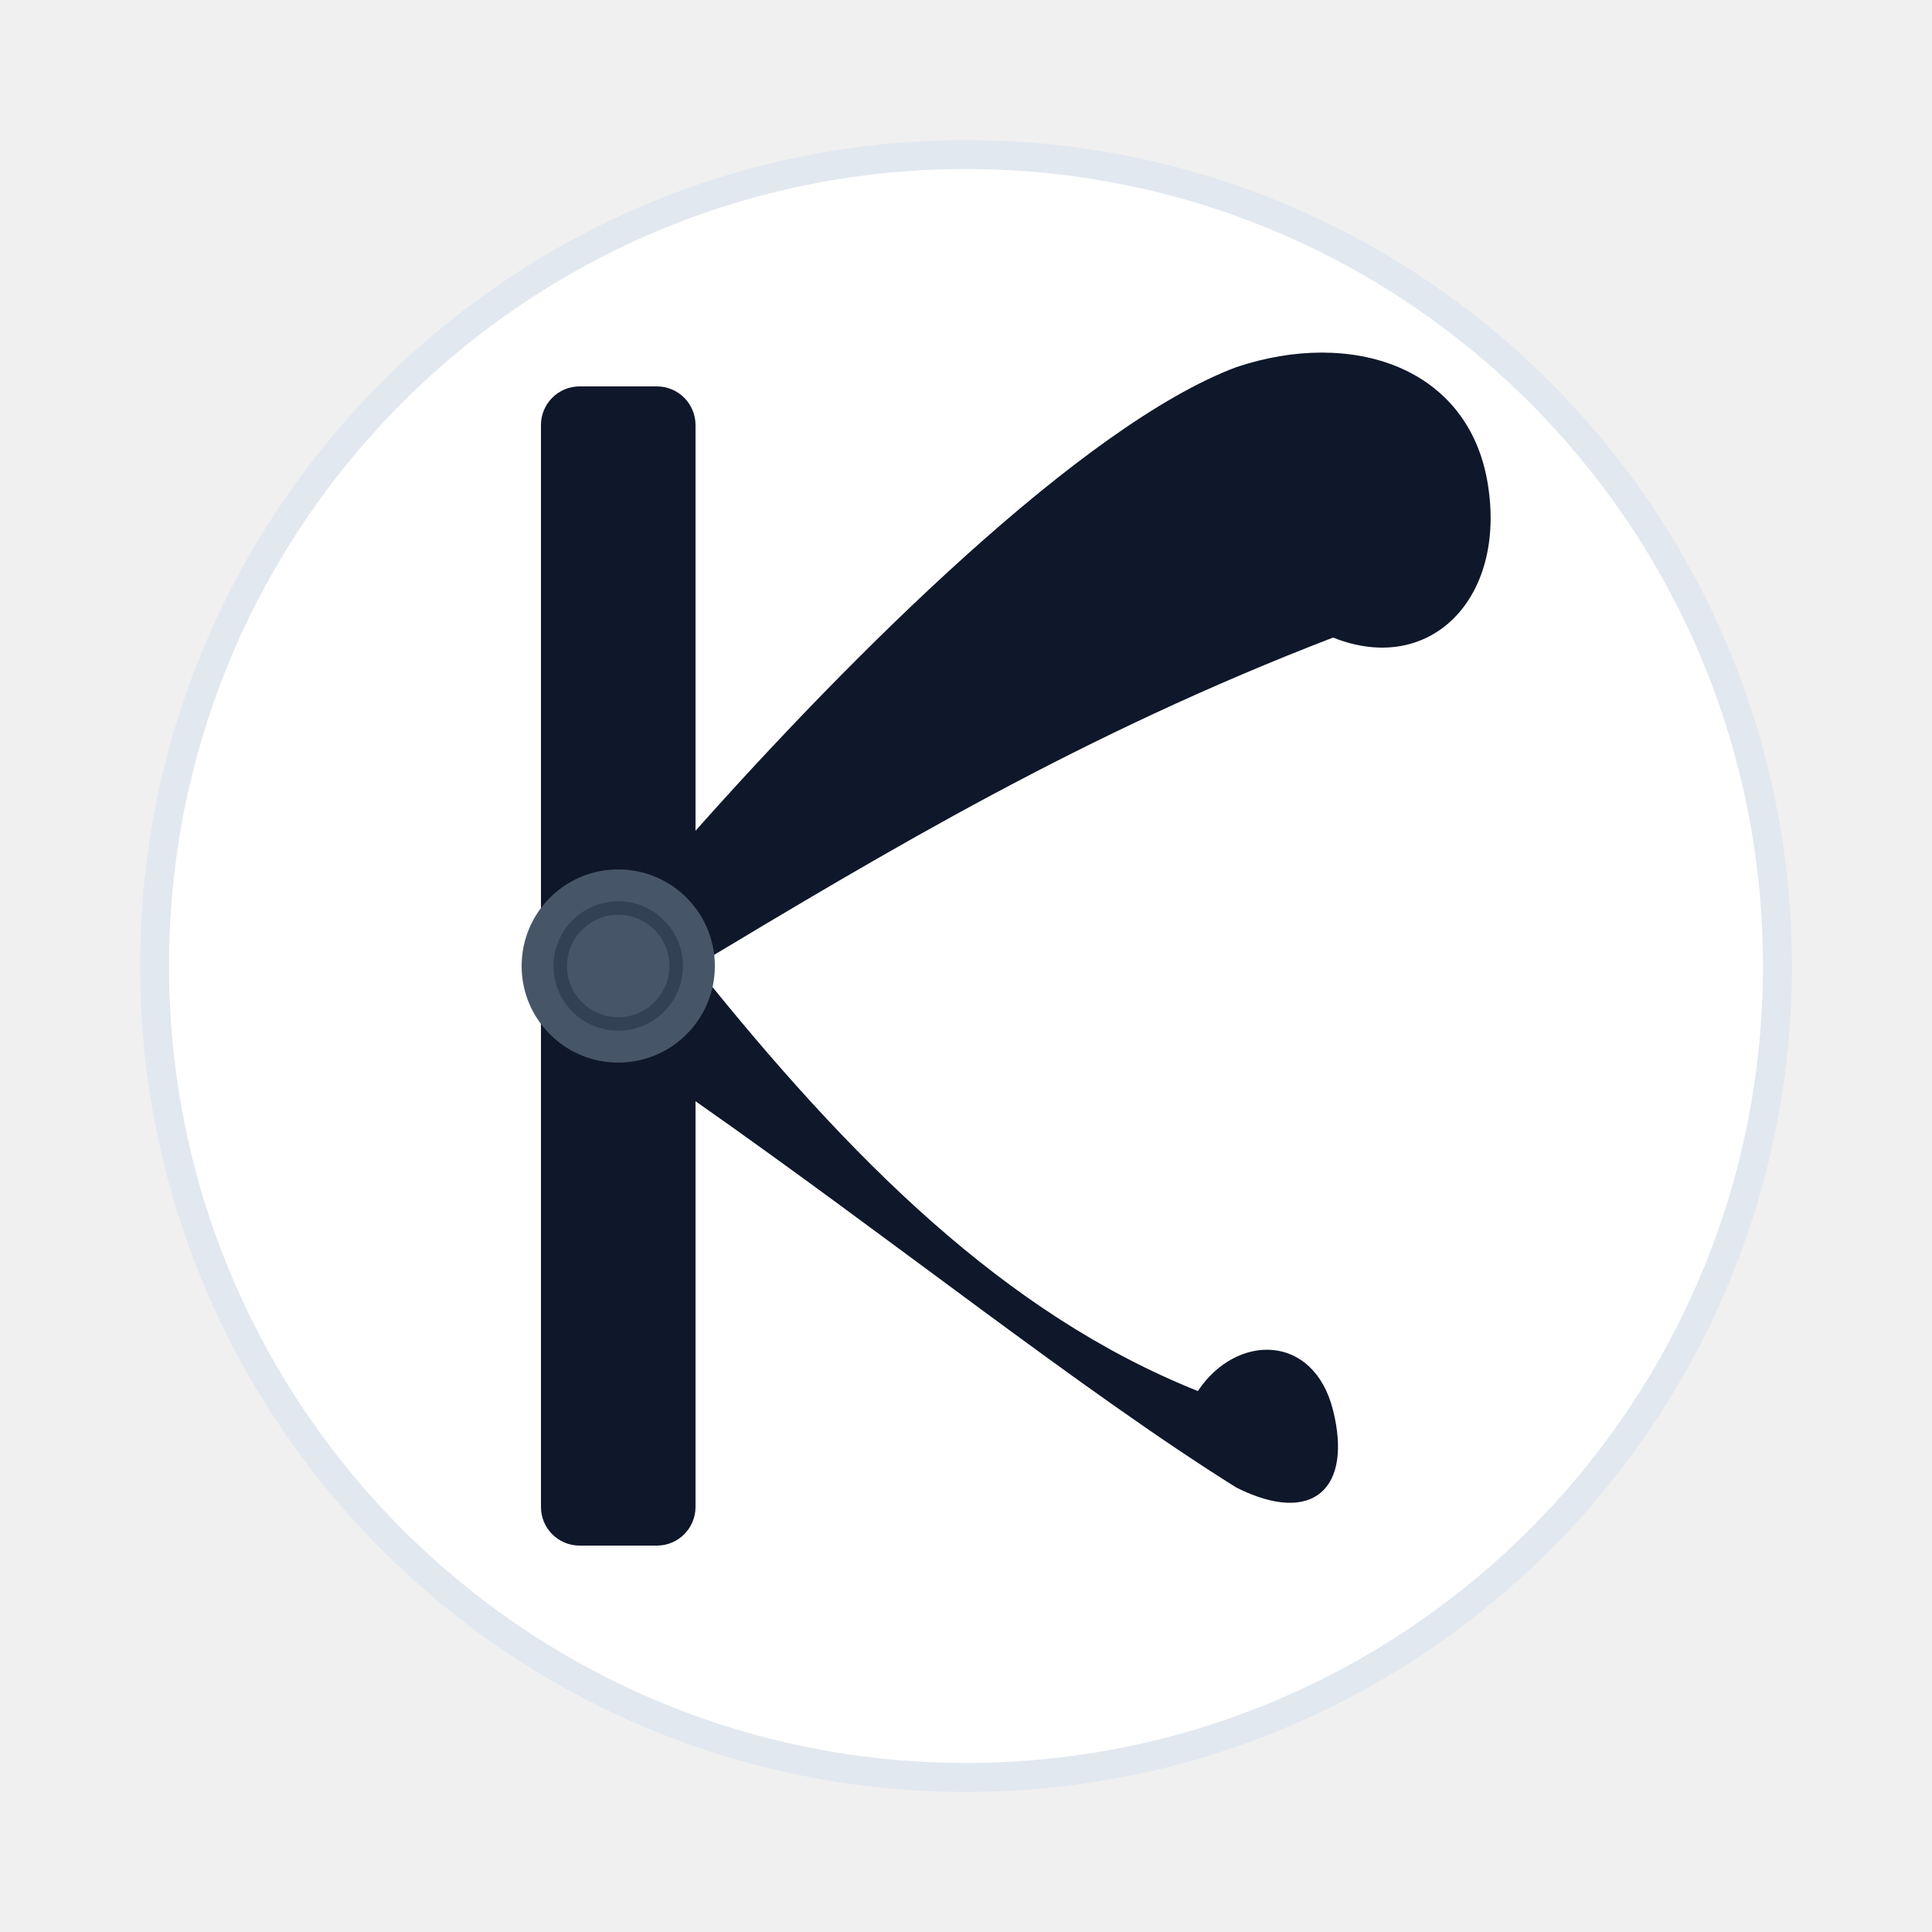
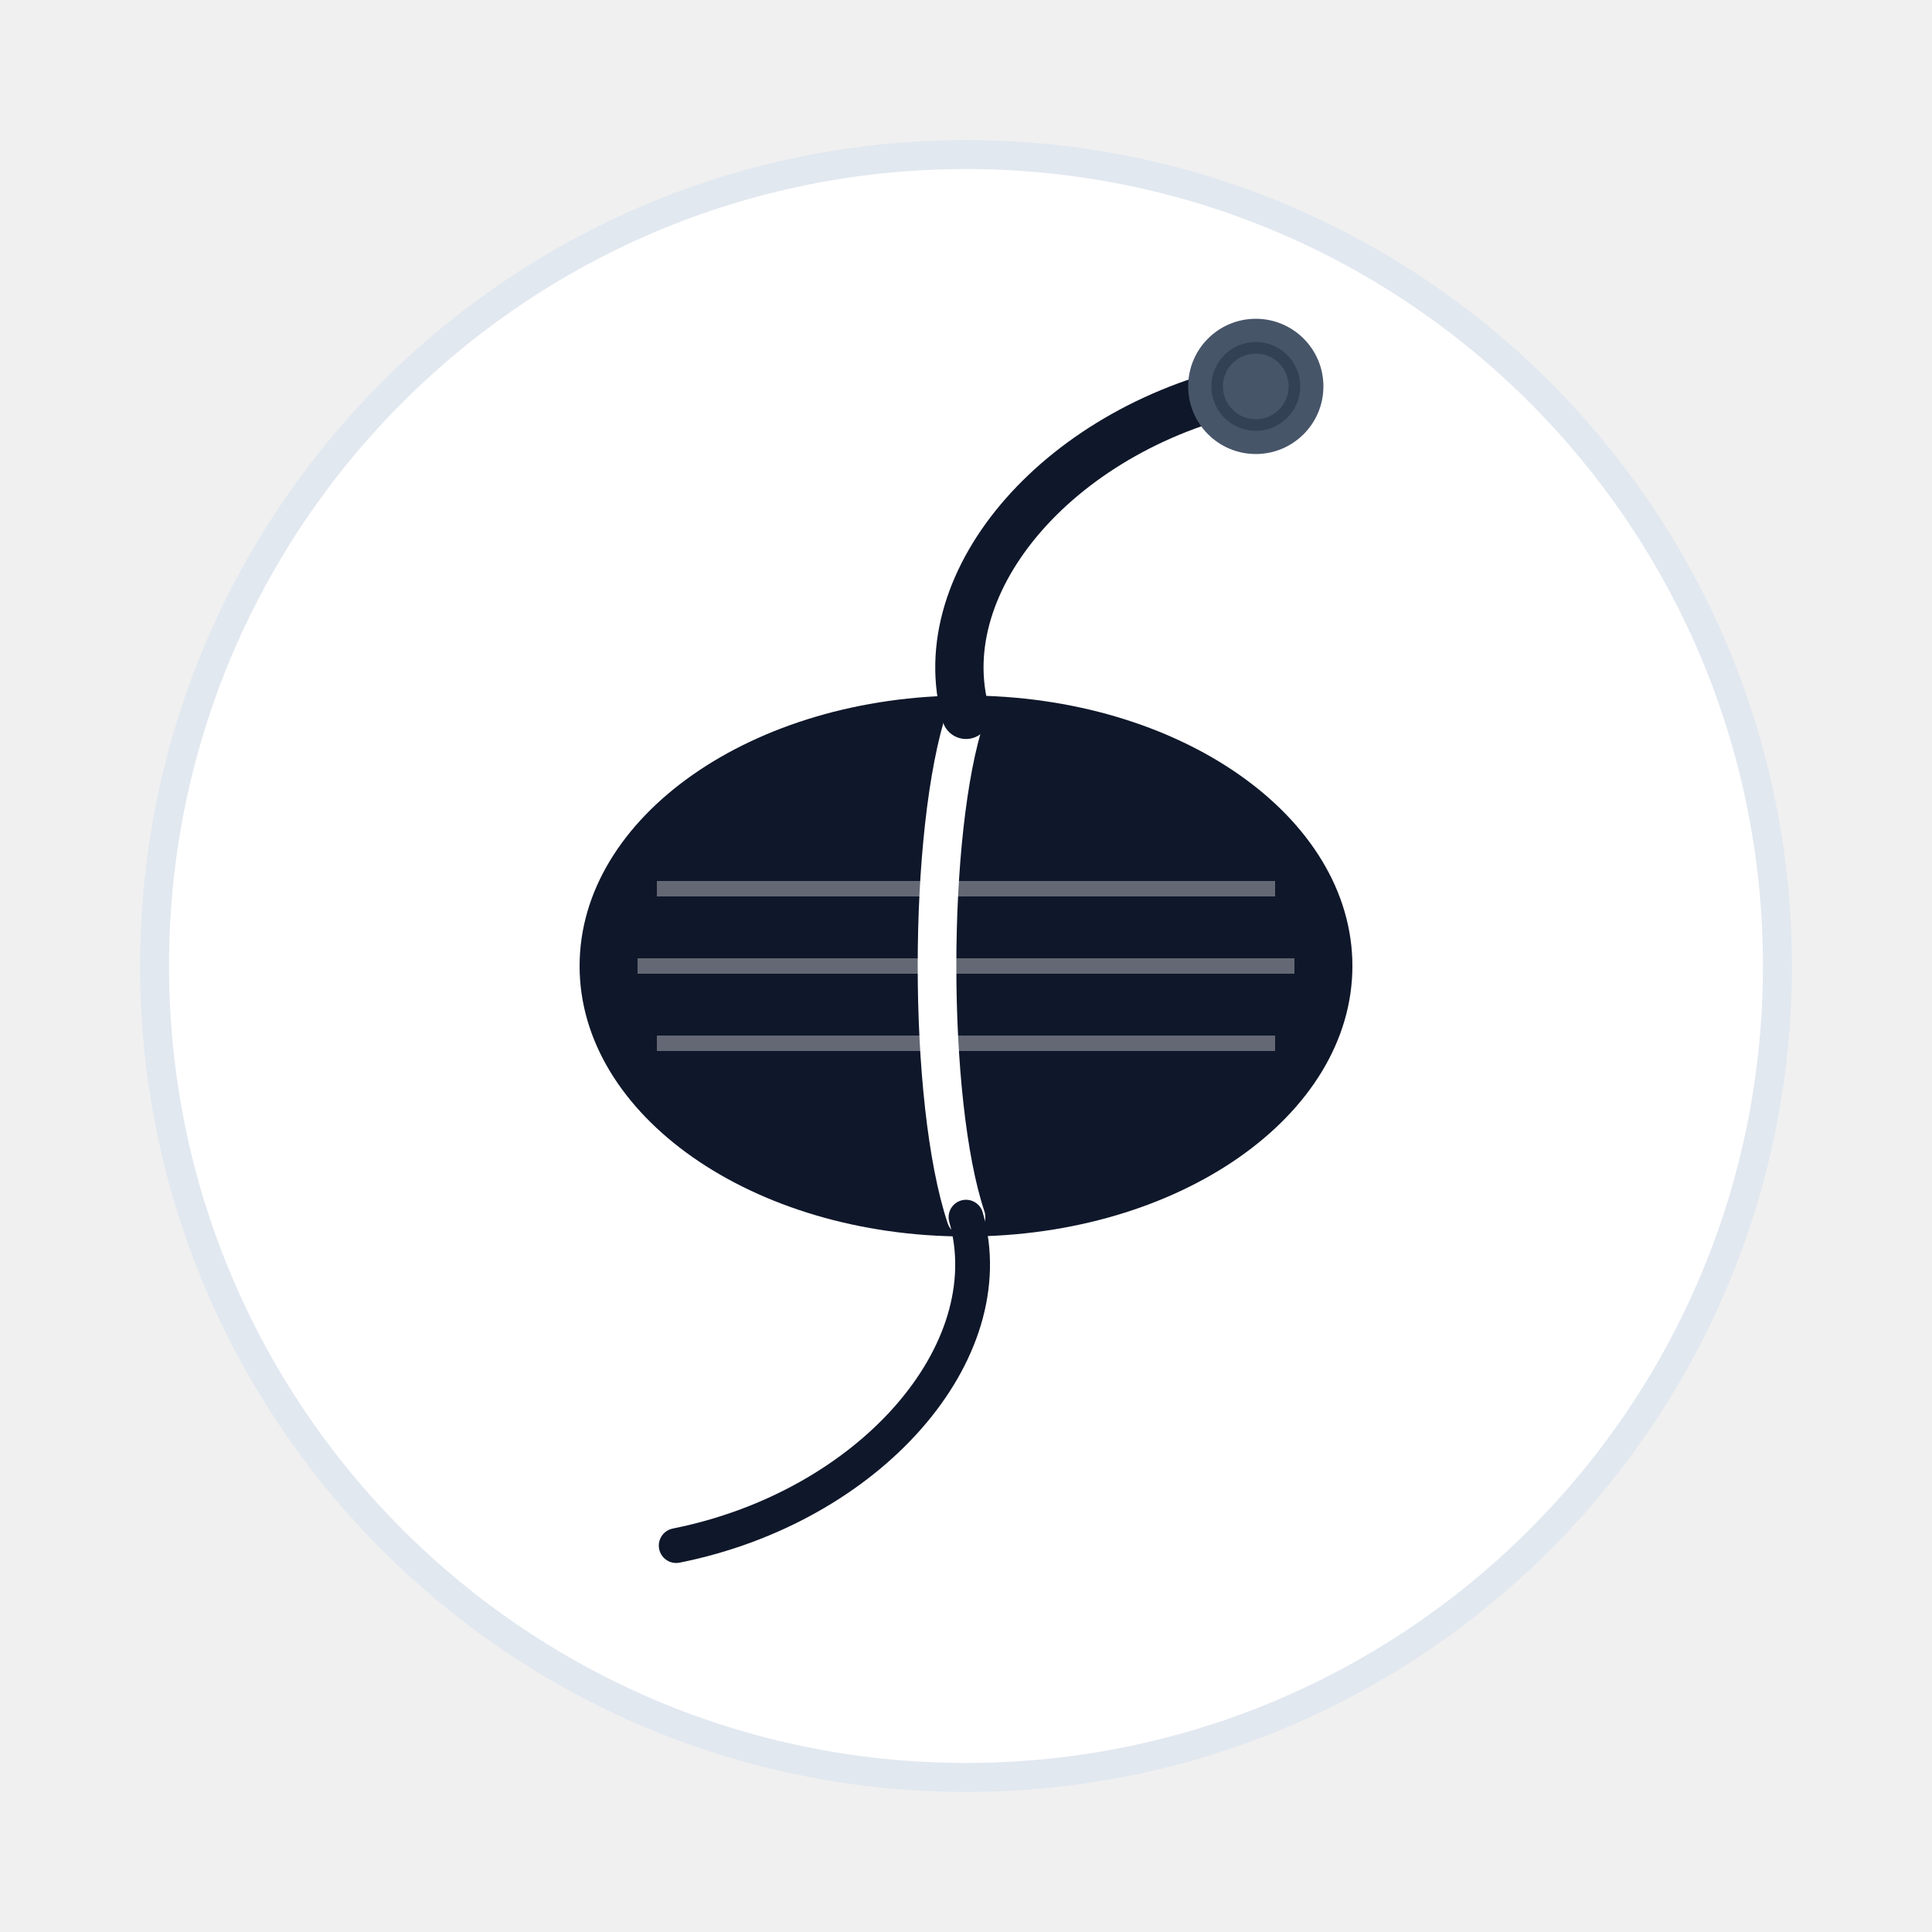
<svg xmlns="http://www.w3.org/2000/svg" viewBox="0 0 100 100" width="100" height="100">
  <circle cx="50" cy="50" r="42" fill="#FFFFFF" stroke="#E2E8F0" stroke-width="1.5" />
-   <rect x="28" y="20" width="8" height="60" rx="2" fill="#0F172A" />
-   <path d="     M 36,43     C 44,34 56,22 64,19     C 70,17 76,19 77,25     C 78,31 74,35 69,33     C 56,38 46,44 36,50     Z   " fill="#0F172A" />
-   <path d="     M 36,57     C 46,64 56,72 64,77     C 68,79 70,77 69,73     C 68,69 64,69 62,72     C 52,68 44,60 36,50     Z   " fill="#0F172A" />
-   <circle cx="32" cy="50" r="5" fill="#475569" />
-   <circle cx="32" cy="50" r="3" fill="none" stroke="#334155" stroke-width="0.7" />
+   <ellipse cx="50" cy="50" rx="20" ry="14" fill="#0F172A" />
+   <line x1="34" y1="46" x2="66" y2="46" stroke="#FFFFFF" stroke-width="0.8" opacity="0.35" />
+   <line x1="33" y1="50" x2="67" y2="50" stroke="#FFFFFF" stroke-width="0.8" opacity="0.35" />
+   <line x1="34" y1="54" x2="66" y2="54" stroke="#FFFFFF" stroke-width="0.8" opacity="0.35" />
+   <path d="M 50,37 C 48,43 48,57 50,63" fill="none" stroke="#FFFFFF" stroke-width="2" stroke-linecap="round" />
+   <path d="M 50,37 C 48,30 55,22 65,20" fill="none" stroke="#0F172A" stroke-width="2.5" stroke-linecap="round" />
+   <path d="M 50,63 C 52,70 45,78 35,80" fill="none" stroke="#0F172A" stroke-width="1.8" stroke-linecap="round" />
+   <circle cx="65" cy="20" r="3.5" fill="#475569" />
+   <circle cx="65" cy="20" r="2" fill="none" stroke="#334155" stroke-width="0.6" />
</svg>
